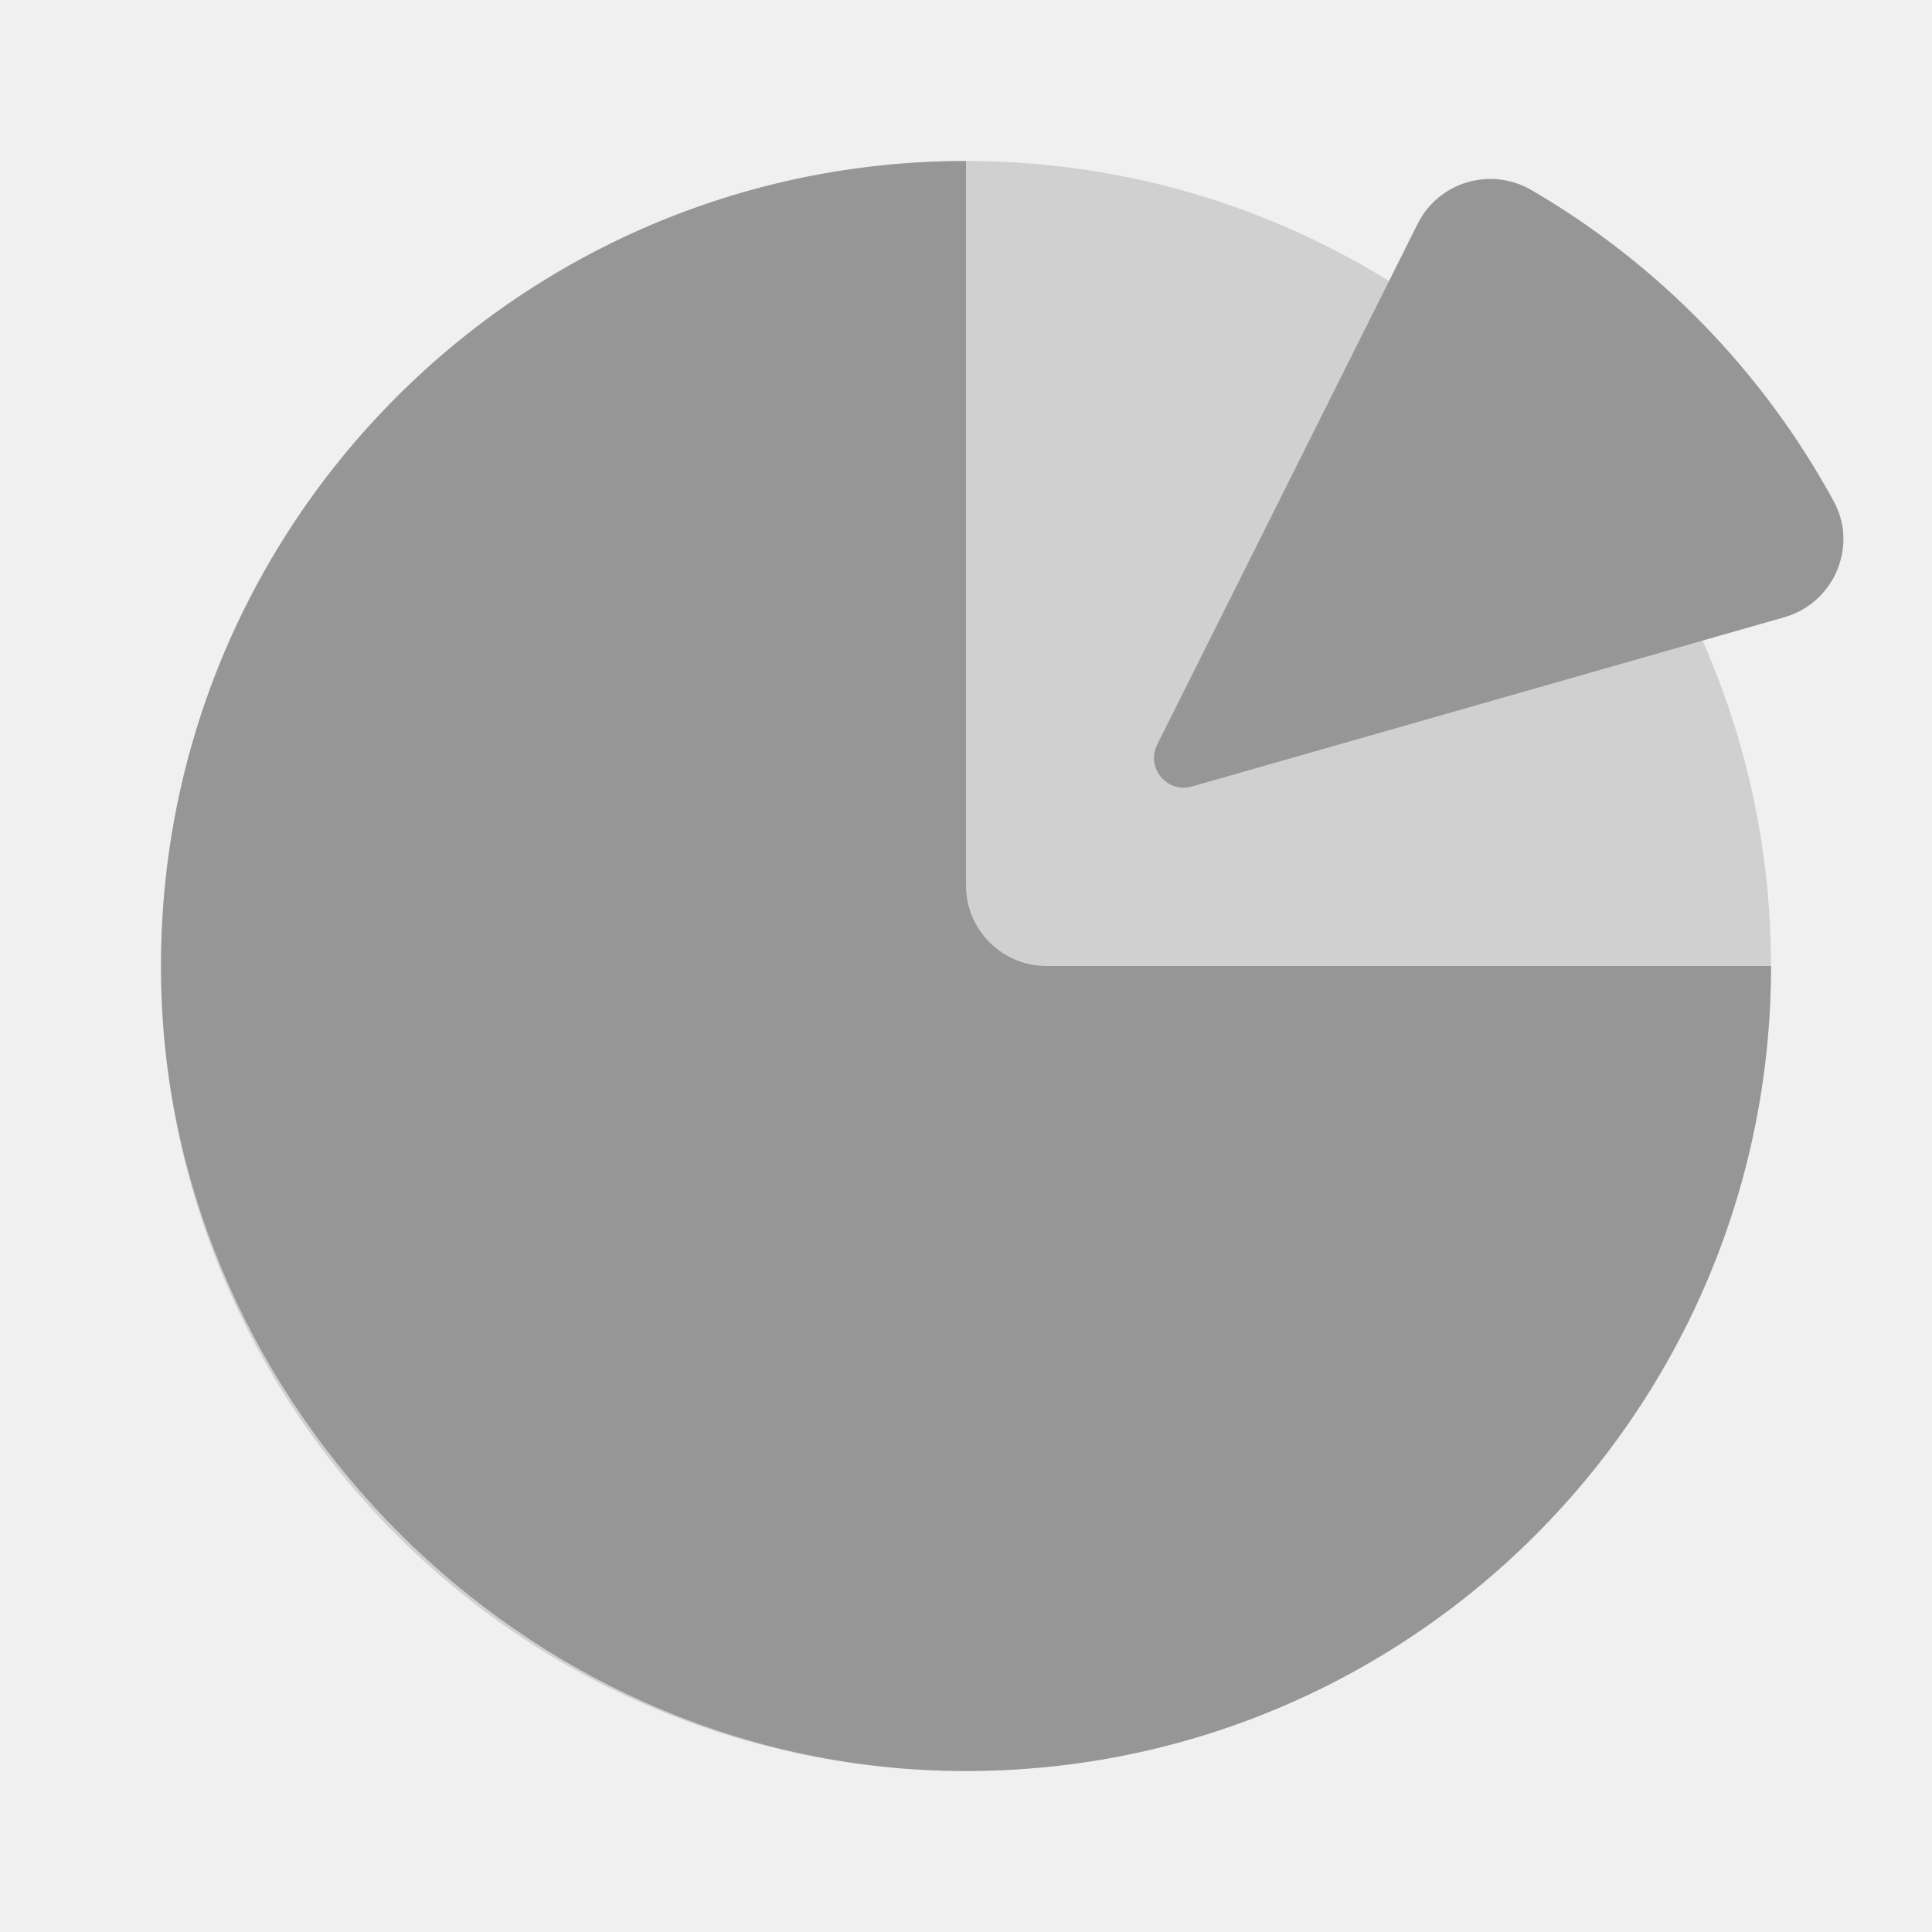
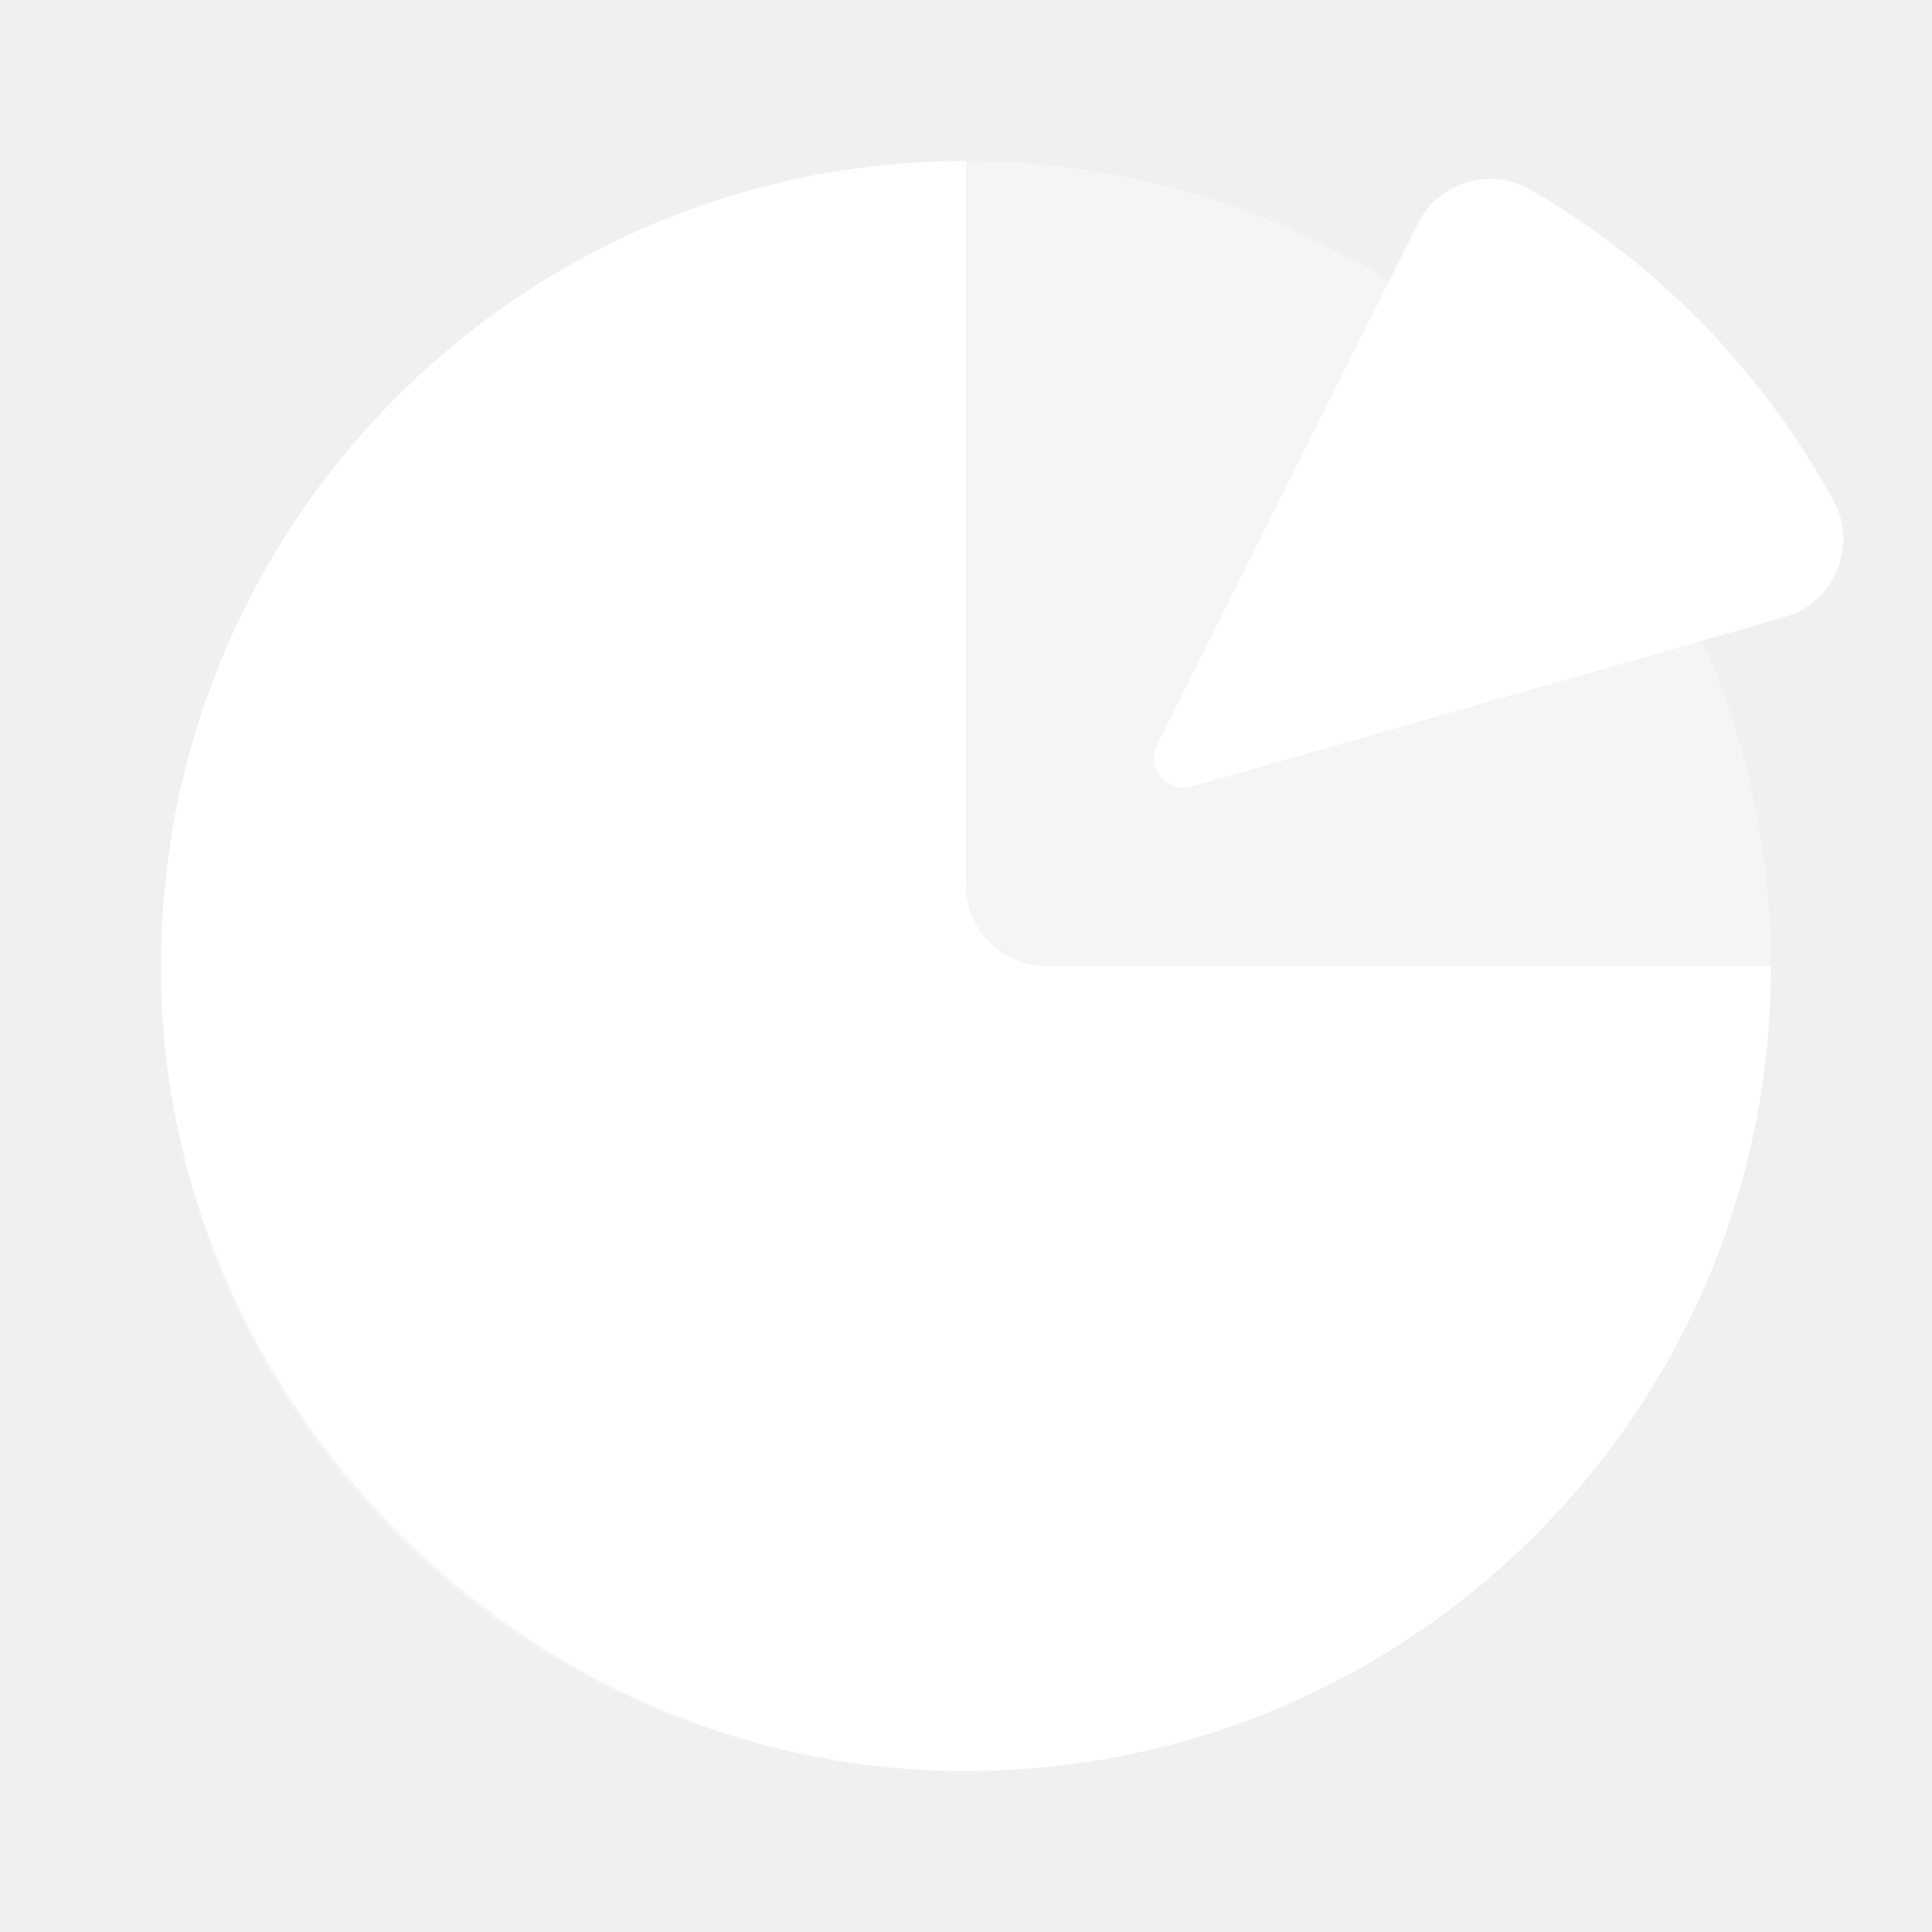
<svg xmlns="http://www.w3.org/2000/svg" viewBox="0 0 24 24">
-   <circle cx="12" cy="12" r="10" opacity=".35" fill="#969696" />
-   <path d="M14.806,9.77l7.361-2.103c0.613-0.175,0.918-0.878,0.613-1.438c-0.875-1.609-2.178-2.949-3.758-3.869c-0.502-0.292-1.15-0.102-1.41,0.418L14.375,9.25C14.231,9.537,14.498,9.858,14.806,9.77z" fill="#969696" />
-   <path d="M12,11V2C6.383,2,1.847,6.632,2.004,12.284c0.145,5.218,4.495,9.568,9.713,9.712C17.369,22.152,22,17.617,22,12h-9C12.448,12,12,11.552,12,11z" fill="#969696" />
+   <circle cx="12" cy="12" r="10" opacity=".35" fill="#ffffff" />
+   <path d="M14.806,9.77l7.361-2.103c0.613-0.175,0.918-0.878,0.613-1.438c-0.875-1.609-2.178-2.949-3.758-3.869c-0.502-0.292-1.15-0.102-1.41,0.418L14.375,9.25C14.231,9.537,14.498,9.858,14.806,9.77z" fill="#ffffff" />
+   <path d="M12,11V2C6.383,2,1.847,6.632,2.004,12.284c0.145,5.218,4.495,9.568,9.713,9.712C17.369,22.152,22,17.617,22,12h-9C12.448,12,12,11.552,12,11z" fill="#ffffff" />
</svg>
